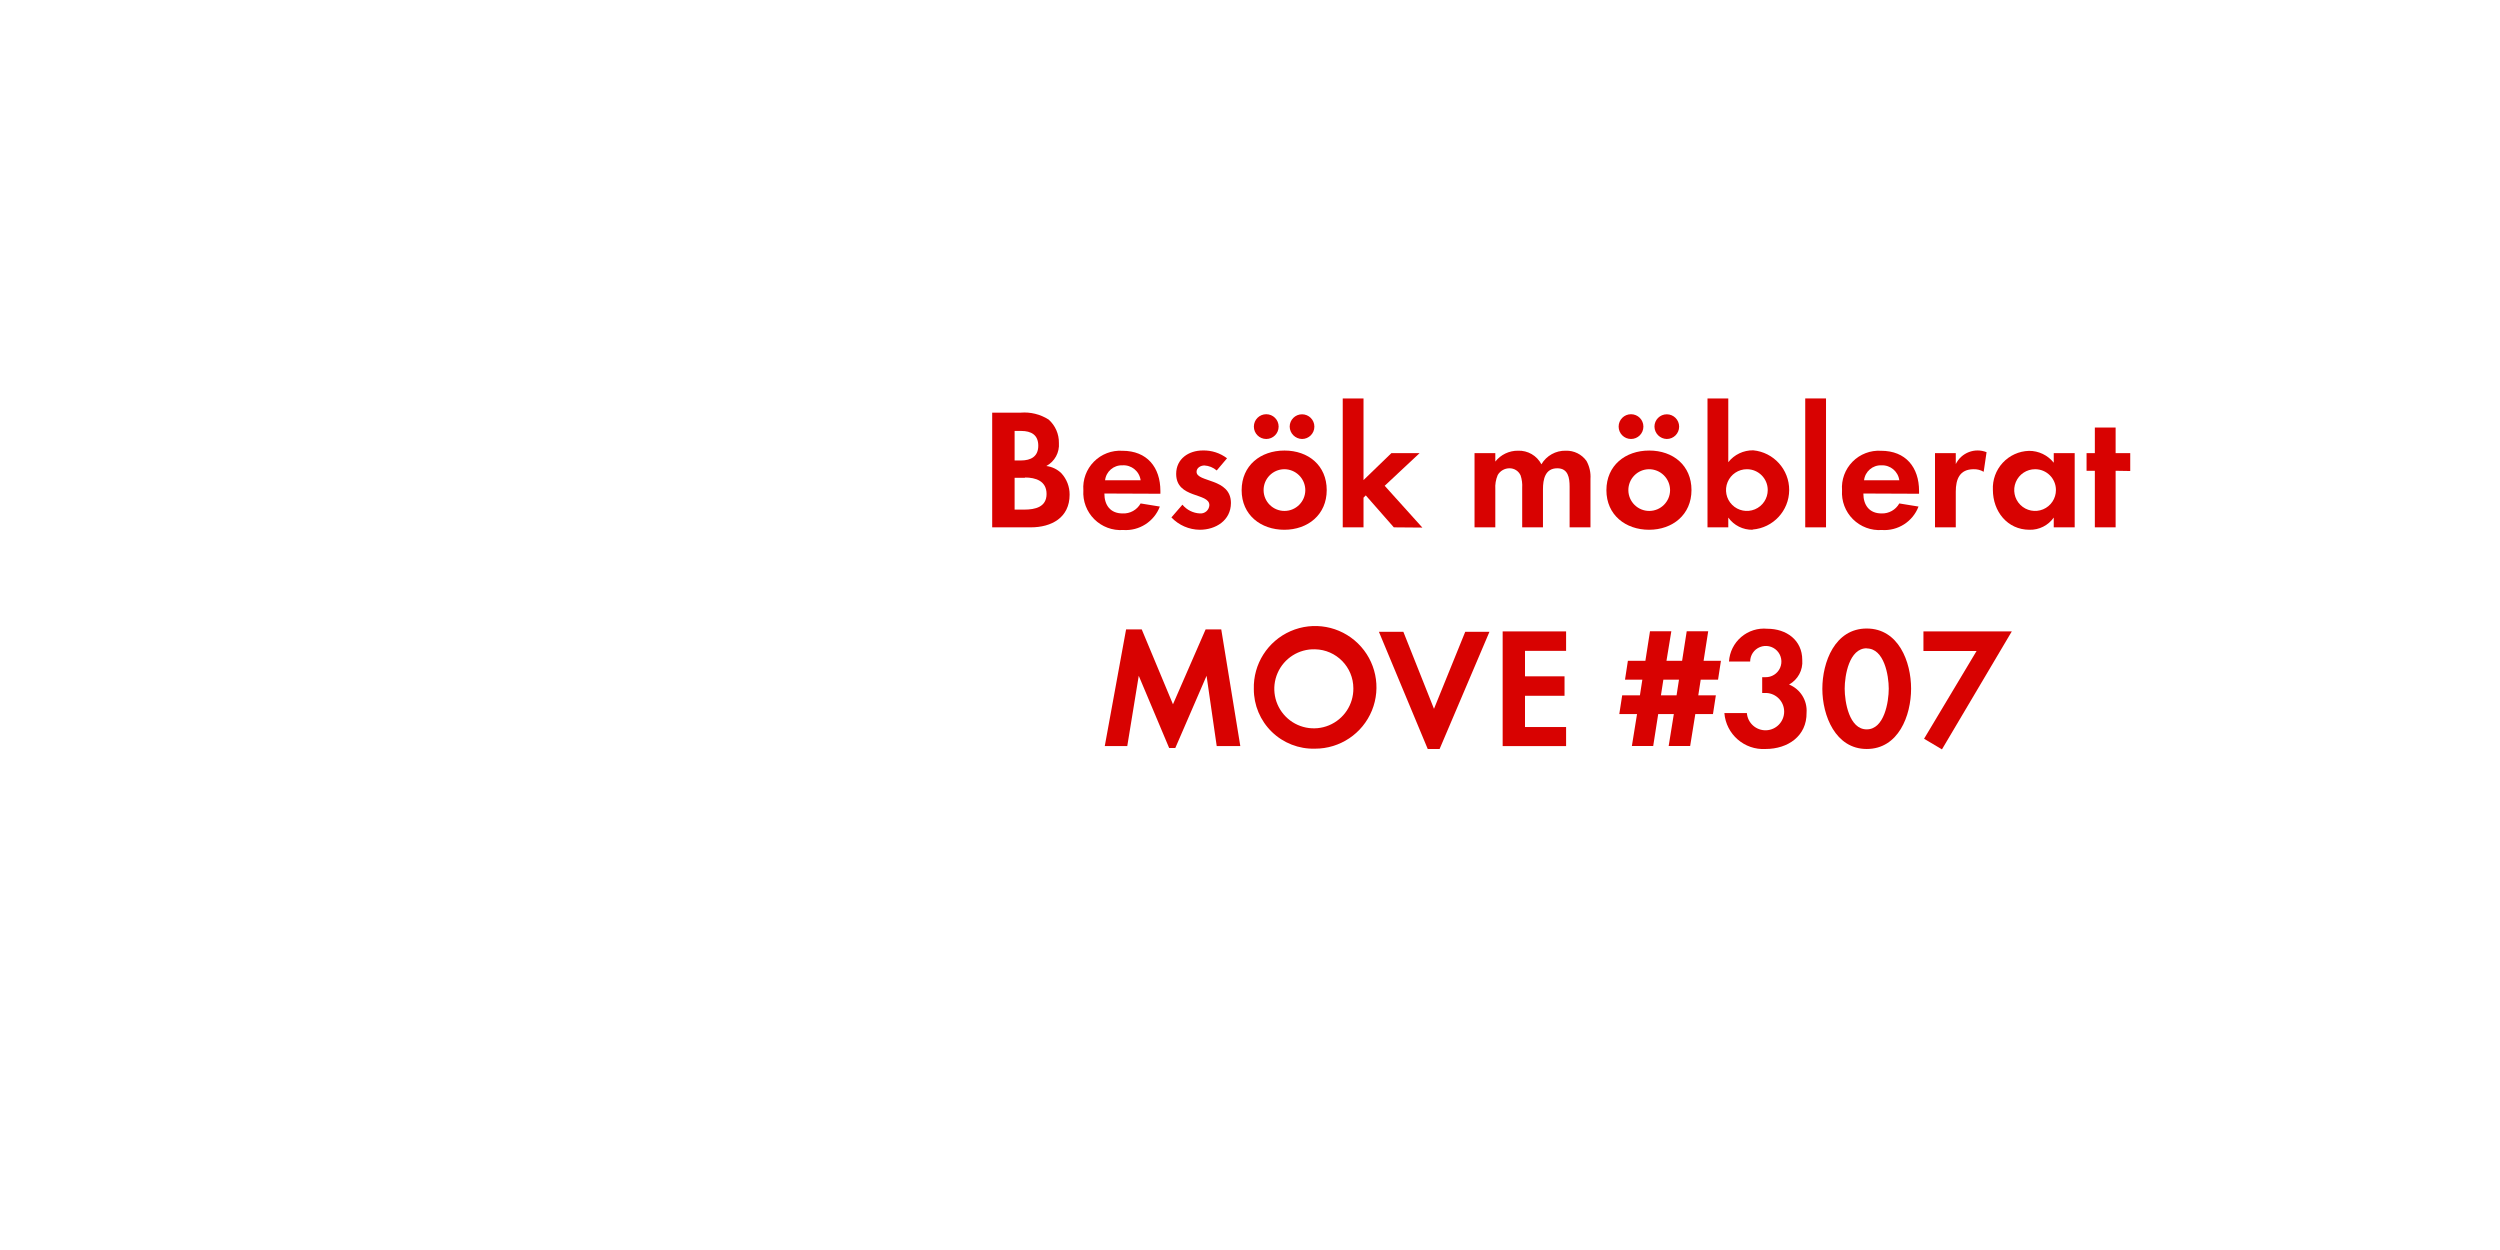
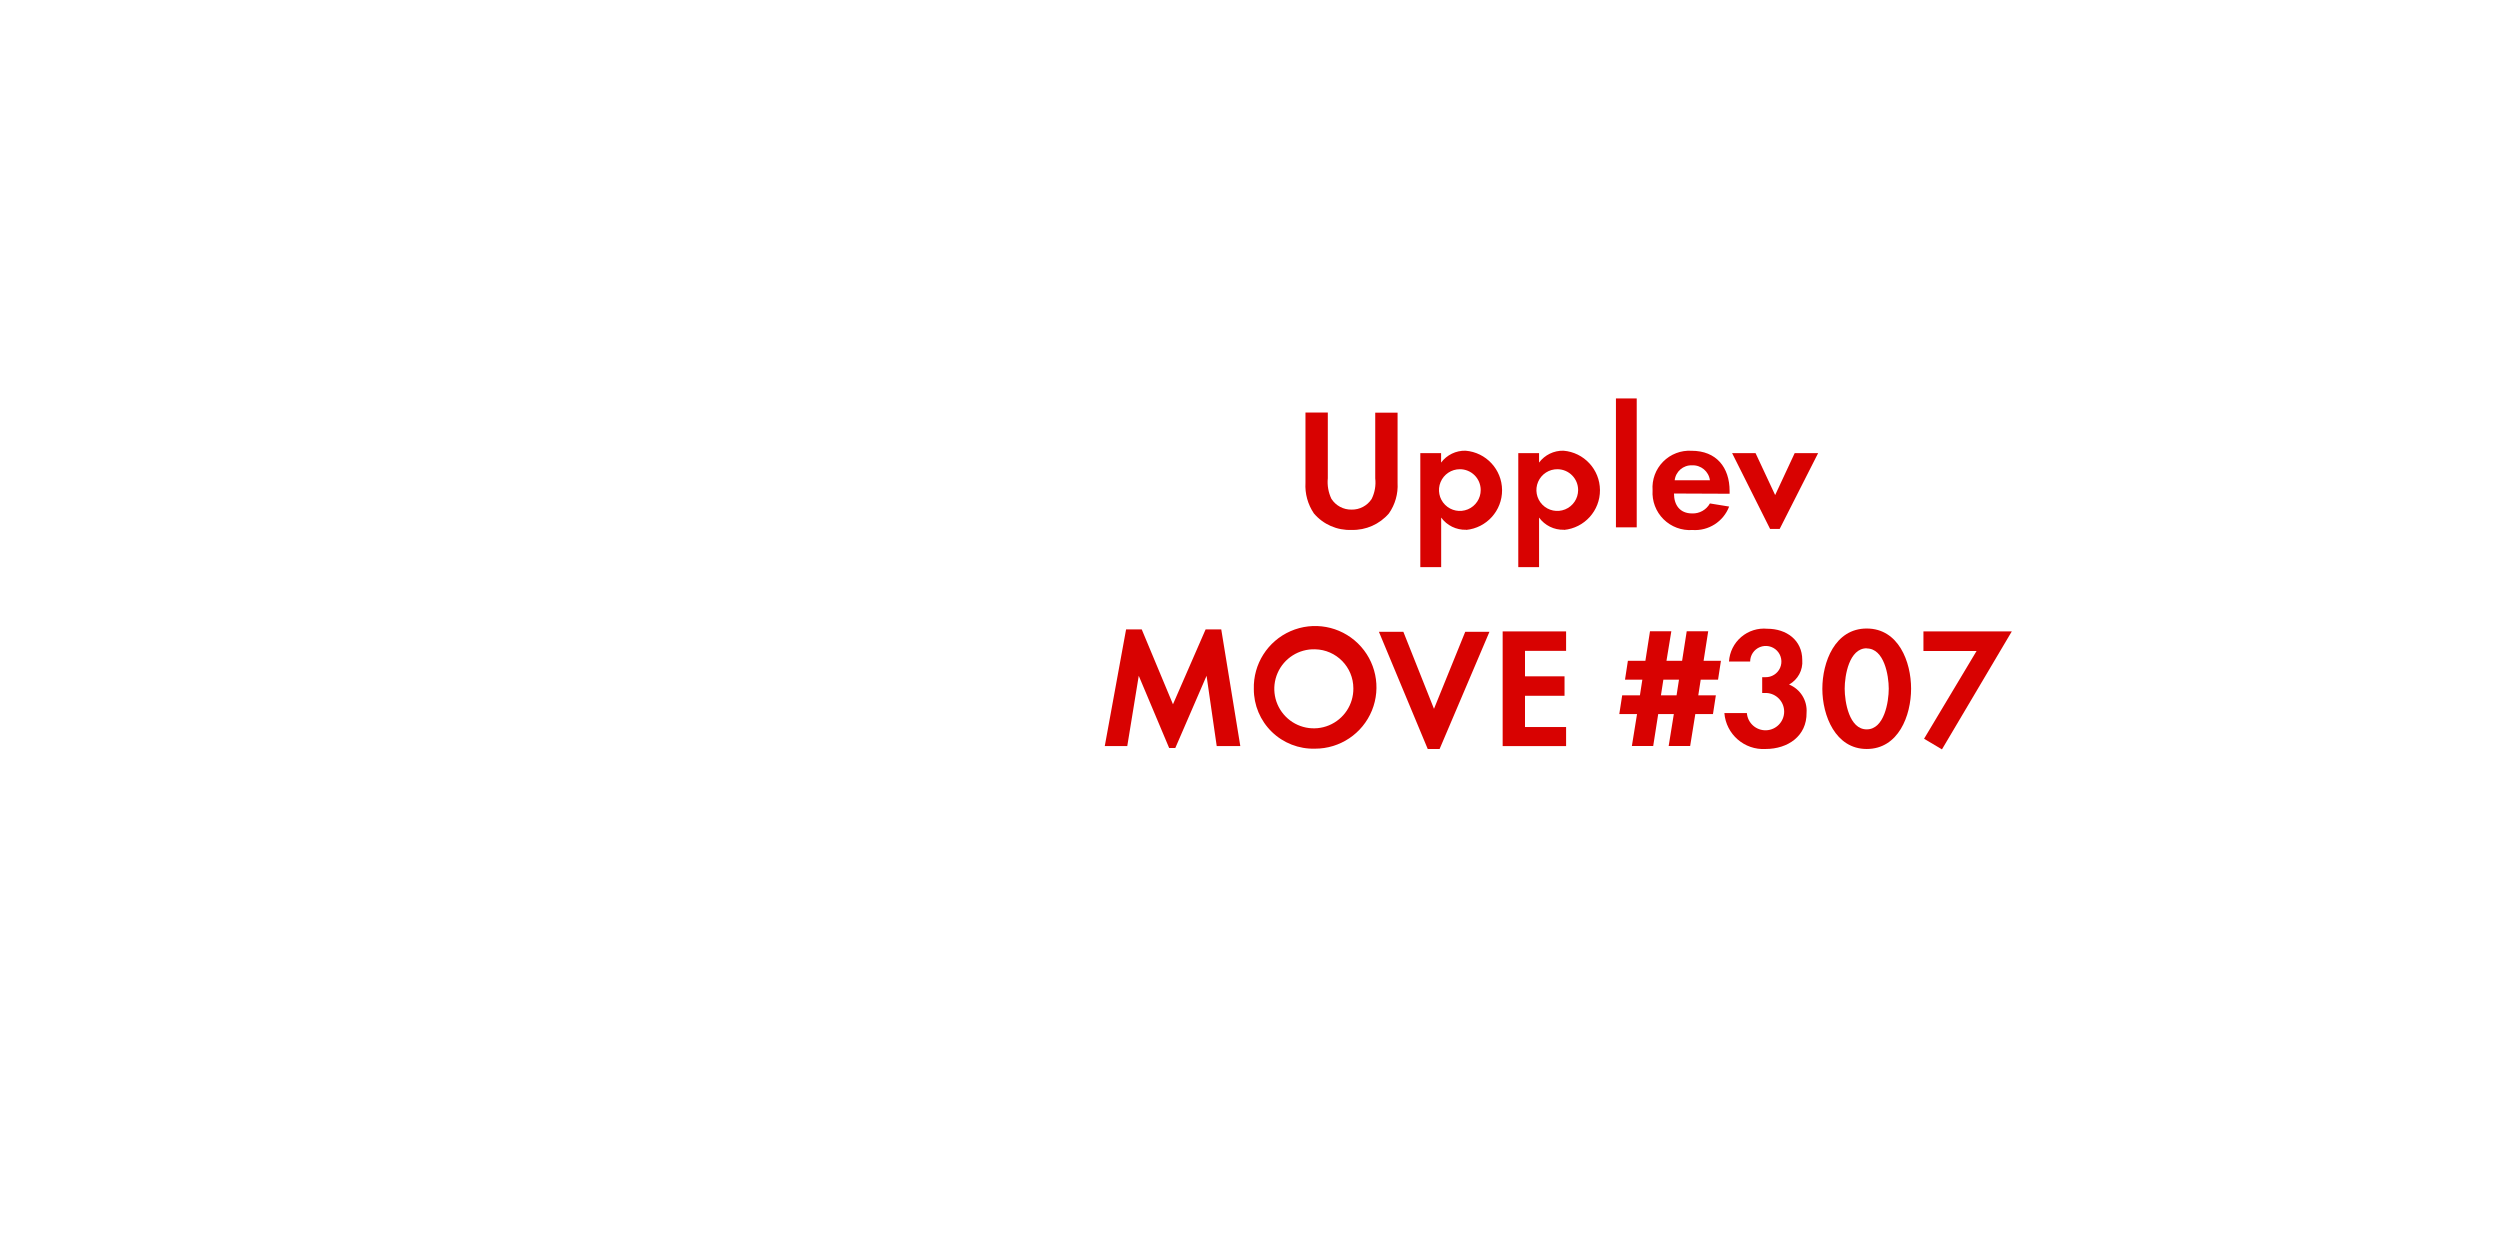
<svg xmlns="http://www.w3.org/2000/svg" id="Layer_1" data-name="Layer 1" viewBox="0 0 320 160">
  <defs>
    <style>.cls-1{fill:#d80201;}</style>
  </defs>
-   <path class="cls-1" d="M131.94,67.5H127V52.82h3.63a5.79,5.79,0,0,1,3.59.88,3.92,3.92,0,0,1,1.32,3,3.08,3.08,0,0,1-1.61,2.95,3.34,3.34,0,0,1,1.92.92,4,4,0,0,1,1.06,2.75C136.91,66.27,134.58,67.5,131.94,67.5Zm-1.23-12.34h-.84v3.78h.81c1.28,0,2.22-.51,2.22-1.89S132,55.16,130.71,55.16Zm.48,6h-1.32v4.07h1.23c1.41,0,2.86-.33,2.86-2S132.56,61.12,131.19,61.12Z" />
-   <path class="cls-1" d="M141.36,63.17c0,1.47.75,2.55,2.33,2.55A2.5,2.5,0,0,0,146,64.44l2.46.4a4.67,4.67,0,0,1-4.69,3,4.78,4.78,0,0,1-5.1-5.08,4.72,4.72,0,0,1,5-5.06c3.15,0,4.86,2.11,4.86,5.15v.35Zm2.31-3.61a2.16,2.16,0,0,0-2.22,1.91H146A2.21,2.21,0,0,0,143.67,59.56Z" />
-   <path class="cls-1" d="M153.57,67.81a5.07,5.07,0,0,1-3.63-1.58l1.41-1.63a3.09,3.09,0,0,0,2.24,1.12,1.12,1.12,0,0,0,1.21-1.06c0-1.63-4.25-.81-4.25-4,0-1.94,1.61-3,3.41-3a4.91,4.91,0,0,1,3.1,1l-1.32,1.56a2.66,2.66,0,0,0-1.58-.64c-.46,0-1,.29-1,.81,0,1.39,4.4.77,4.4,4C157.55,66.62,155.61,67.81,153.57,67.81Z" />
-   <path class="cls-1" d="M164.39,67.81c-3,0-5.46-1.89-5.46-5.06s2.42-5.08,5.48-5.08,5.41,1.91,5.41,5.06S167.41,67.81,164.39,67.81Zm-2.31-11.62a1.58,1.58,0,0,1,0-3.17,1.58,1.58,0,0,1,0,3.17Zm2.29,3.87a2.67,2.67,0,1,0,2.71,2.68A2.69,2.69,0,0,0,164.37,60.06Zm2.29-3.87a1.61,1.61,0,0,1-1.58-1.58,1.58,1.58,0,1,1,1.58,1.58Z" />
-   <path class="cls-1" d="M178.41,67.5l-3.59-4.09-.29.29V67.5h-2.66V51h2.66V61.45L178.1,58h3.61l-4.47,4.18,4.82,5.35Z" />
-   <path class="cls-1" d="M200.91,67.5V62.29c0-1.12-.18-2.35-1.58-2.35-1.56,0-1.83,1.43-1.83,2.68V67.5h-2.66V62.44a4.24,4.24,0,0,0-.2-1.58,1.54,1.54,0,0,0-1.43-.92,1.74,1.74,0,0,0-1.5.86,4,4,0,0,0-.31,1.83V67.5h-2.66V58h2.66v1.08a3.66,3.66,0,0,1,2.9-1.39,3.24,3.24,0,0,1,3,1.74,3.52,3.52,0,0,1,3.13-1.74A3.13,3.13,0,0,1,203.07,59a4.19,4.19,0,0,1,.51,2.31V67.5Z" />
-   <path class="cls-1" d="M211.08,67.81c-3,0-5.46-1.89-5.46-5.06s2.42-5.08,5.48-5.08,5.41,1.91,5.41,5.06S214.09,67.81,211.08,67.81Zm-2.31-11.62a1.58,1.58,0,0,1,0-3.17,1.58,1.58,0,0,1,0,3.17Zm2.29,3.87a2.67,2.67,0,1,0,2.71,2.68A2.69,2.69,0,0,0,211.05,60.06Zm2.29-3.87a1.61,1.61,0,0,1-1.58-1.58,1.58,1.58,0,1,1,1.58,1.58Z" />
-   <path class="cls-1" d="M224.34,67.81a3.75,3.75,0,0,1-3.12-1.56V67.5h-2.66V51h2.66v8.16a4,4,0,0,1,3.19-1.52,5.09,5.09,0,0,1-.07,10.14Zm-.73-7.75a2.67,2.67,0,1,0,2.66,2.66A2.66,2.66,0,0,0,223.61,60.06Z" />
-   <path class="cls-1" d="M231.07,67.5V51h2.66V67.5Z" />
-   <path class="cls-1" d="M238.51,63.17c0,1.47.75,2.55,2.33,2.55a2.5,2.5,0,0,0,2.27-1.28l2.46.4a4.67,4.67,0,0,1-4.69,3,4.78,4.78,0,0,1-5.1-5.08,4.72,4.72,0,0,1,5-5.06c3.15,0,4.86,2.11,4.86,5.15v.35Zm2.31-3.61a2.16,2.16,0,0,0-2.22,1.91h4.51A2.21,2.21,0,0,0,240.82,59.56Z" />
-   <path class="cls-1" d="M253.91,60.39a2.36,2.36,0,0,0-1.28-.33c-1.8,0-2.29,1.28-2.29,2.86V67.5h-2.66V58h2.66V59.4a3.11,3.11,0,0,1,3.94-1.52Z" />
-   <path class="cls-1" d="M262.88,67.5V66.25a3.68,3.68,0,0,1-3.1,1.56c-2.86,0-4.69-2.38-4.69-5.1a4.76,4.76,0,0,1,4.62-5,4,4,0,0,1,3.17,1.52V58h2.68V67.5Zm-2.38-7.44a2.67,2.67,0,1,0,2.66,2.66A2.66,2.66,0,0,0,260.51,60.06Z" />
-   <path class="cls-1" d="M270.8,60.26V67.5h-2.66V60.26h-1.06V58h1.06V54.72h2.66V58h1.87v2.29Z" />
+   <path class="cls-1" d="M177.78,65.72A6.08,6.08,0,0,1,173,67.83a6,6,0,0,1-4.82-2.11,6.33,6.33,0,0,1-1.08-3.92v-9h2.86v8.41a5,5,0,0,0,.46,2.64A3,3,0,0,0,173,65.23a3,3,0,0,0,2.57-1.36,4.73,4.73,0,0,0,.46-2.64V52.82h2.86v9A6.19,6.19,0,0,1,177.78,65.72Z" />
+   <path class="cls-1" d="M187.66,67.81a3.81,3.81,0,0,1-3.19-1.56v6.34H181.8V58h2.66v1.21a3.8,3.8,0,0,1,3.13-1.52,5.09,5.09,0,0,1,.07,10.14Zm-.79-7.75a2.67,2.67,0,1,0,2.66,2.66A2.66,2.66,0,0,0,186.86,60.06Z" />
+   <path class="cls-1" d="M200.17,67.81A3.81,3.81,0,0,1,197,66.25v6.34h-2.66V58H197v1.21a3.79,3.79,0,0,1,3.12-1.52,5.09,5.09,0,0,1,.07,10.14Zm-.79-7.75A2.67,2.67,0,1,0,202,62.73,2.66,2.66,0,0,0,199.38,60.06Z" />
+   <path class="cls-1" d="M206.84,67.5V51h2.66V67.5Z" />
+   <path class="cls-1" d="M214.27,63.17c0,1.47.75,2.55,2.33,2.55a2.5,2.5,0,0,0,2.27-1.28l2.46.4a4.67,4.67,0,0,1-4.69,3,4.78,4.78,0,0,1-5.11-5.08,4.72,4.72,0,0,1,5-5.06c3.15,0,4.86,2.11,4.86,5.15v.35Zm2.31-3.61a2.16,2.16,0,0,0-2.22,1.91h4.51A2.21,2.21,0,0,0,216.58,59.56Z" />
+   <path class="cls-1" d="M227.8,67.7h-1.23L221.71,58h3l2.51,5.37L229.72,58h3Z" />
  <path class="cls-1" d="M155.74,95.5l-1.3-9-4,9.24h-.79l-3.89-9.24-1.47,9h-2.88l2.73-14.94h2l4,9.59,4.18-9.59h2l2.44,14.94Z" />
  <path class="cls-1" d="M168.32,95.83a7.61,7.61,0,0,1-7.83-7.63,7.85,7.85,0,1,1,7.83,7.63Zm0-12.72a5.06,5.06,0,1,0,4.91,5A5,5,0,0,0,168.32,83.11Z" />
  <path class="cls-1" d="M184.27,95.87h-1.52l-6.25-15h3.13l3.92,9.86,4-9.86h3.1Z" />
  <path class="cls-1" d="M192.34,95.5V80.82h8.12v2.49H195.2v3.26h5.06v2.49H195.2v4h5.26V95.5Z" />
  <path class="cls-1" d="M219.91,87h-2.22l-.31,2h2.25l-.37,2.4H217l-.66,4.09h-2.75l.66-4.09h-2l-.64,4.09h-2.73l.66-4.09h-2.27l.37-2.4h2.27l.31-2H208l.37-2.42h2.24l.59-3.78h2.73l-.62,3.78h2l.59-3.78h2.75l-.59,3.78h2.22Zm-7,0-.31,2h2l.31-2Z" />
  <path class="cls-1" d="M226,95.87a5,5,0,0,1-5.28-4.6h2.88a2.39,2.39,0,1,0,2.49-2.57,4.36,4.36,0,0,0-.53,0V86.68a2.34,2.34,0,0,0,.4,0,2,2,0,1,0-1.94-2h-2.71a4.49,4.49,0,0,1,4.91-4.2c2.44,0,4.47,1.45,4.47,4A3.28,3.28,0,0,1,229,87.62a3.61,3.61,0,0,1,2.24,3.61C231.28,94.22,228.84,95.87,226,95.87Z" />
  <path class="cls-1" d="M238.94,95.87c-4,0-5.68-4.27-5.68-7.7s1.61-7.72,5.68-7.72,5.68,4.25,5.68,7.7S243,95.87,238.94,95.87Zm0-12.89c-2.25,0-2.82,3.48-2.82,5.17s.57,5.21,2.82,5.21,2.82-3.52,2.82-5.21S241.18,83,238.94,83Z" />
  <path class="cls-1" d="M248.57,95.92l-2.29-1.36L253,83.33h-6.8V80.82h11.31Z" />
</svg>
